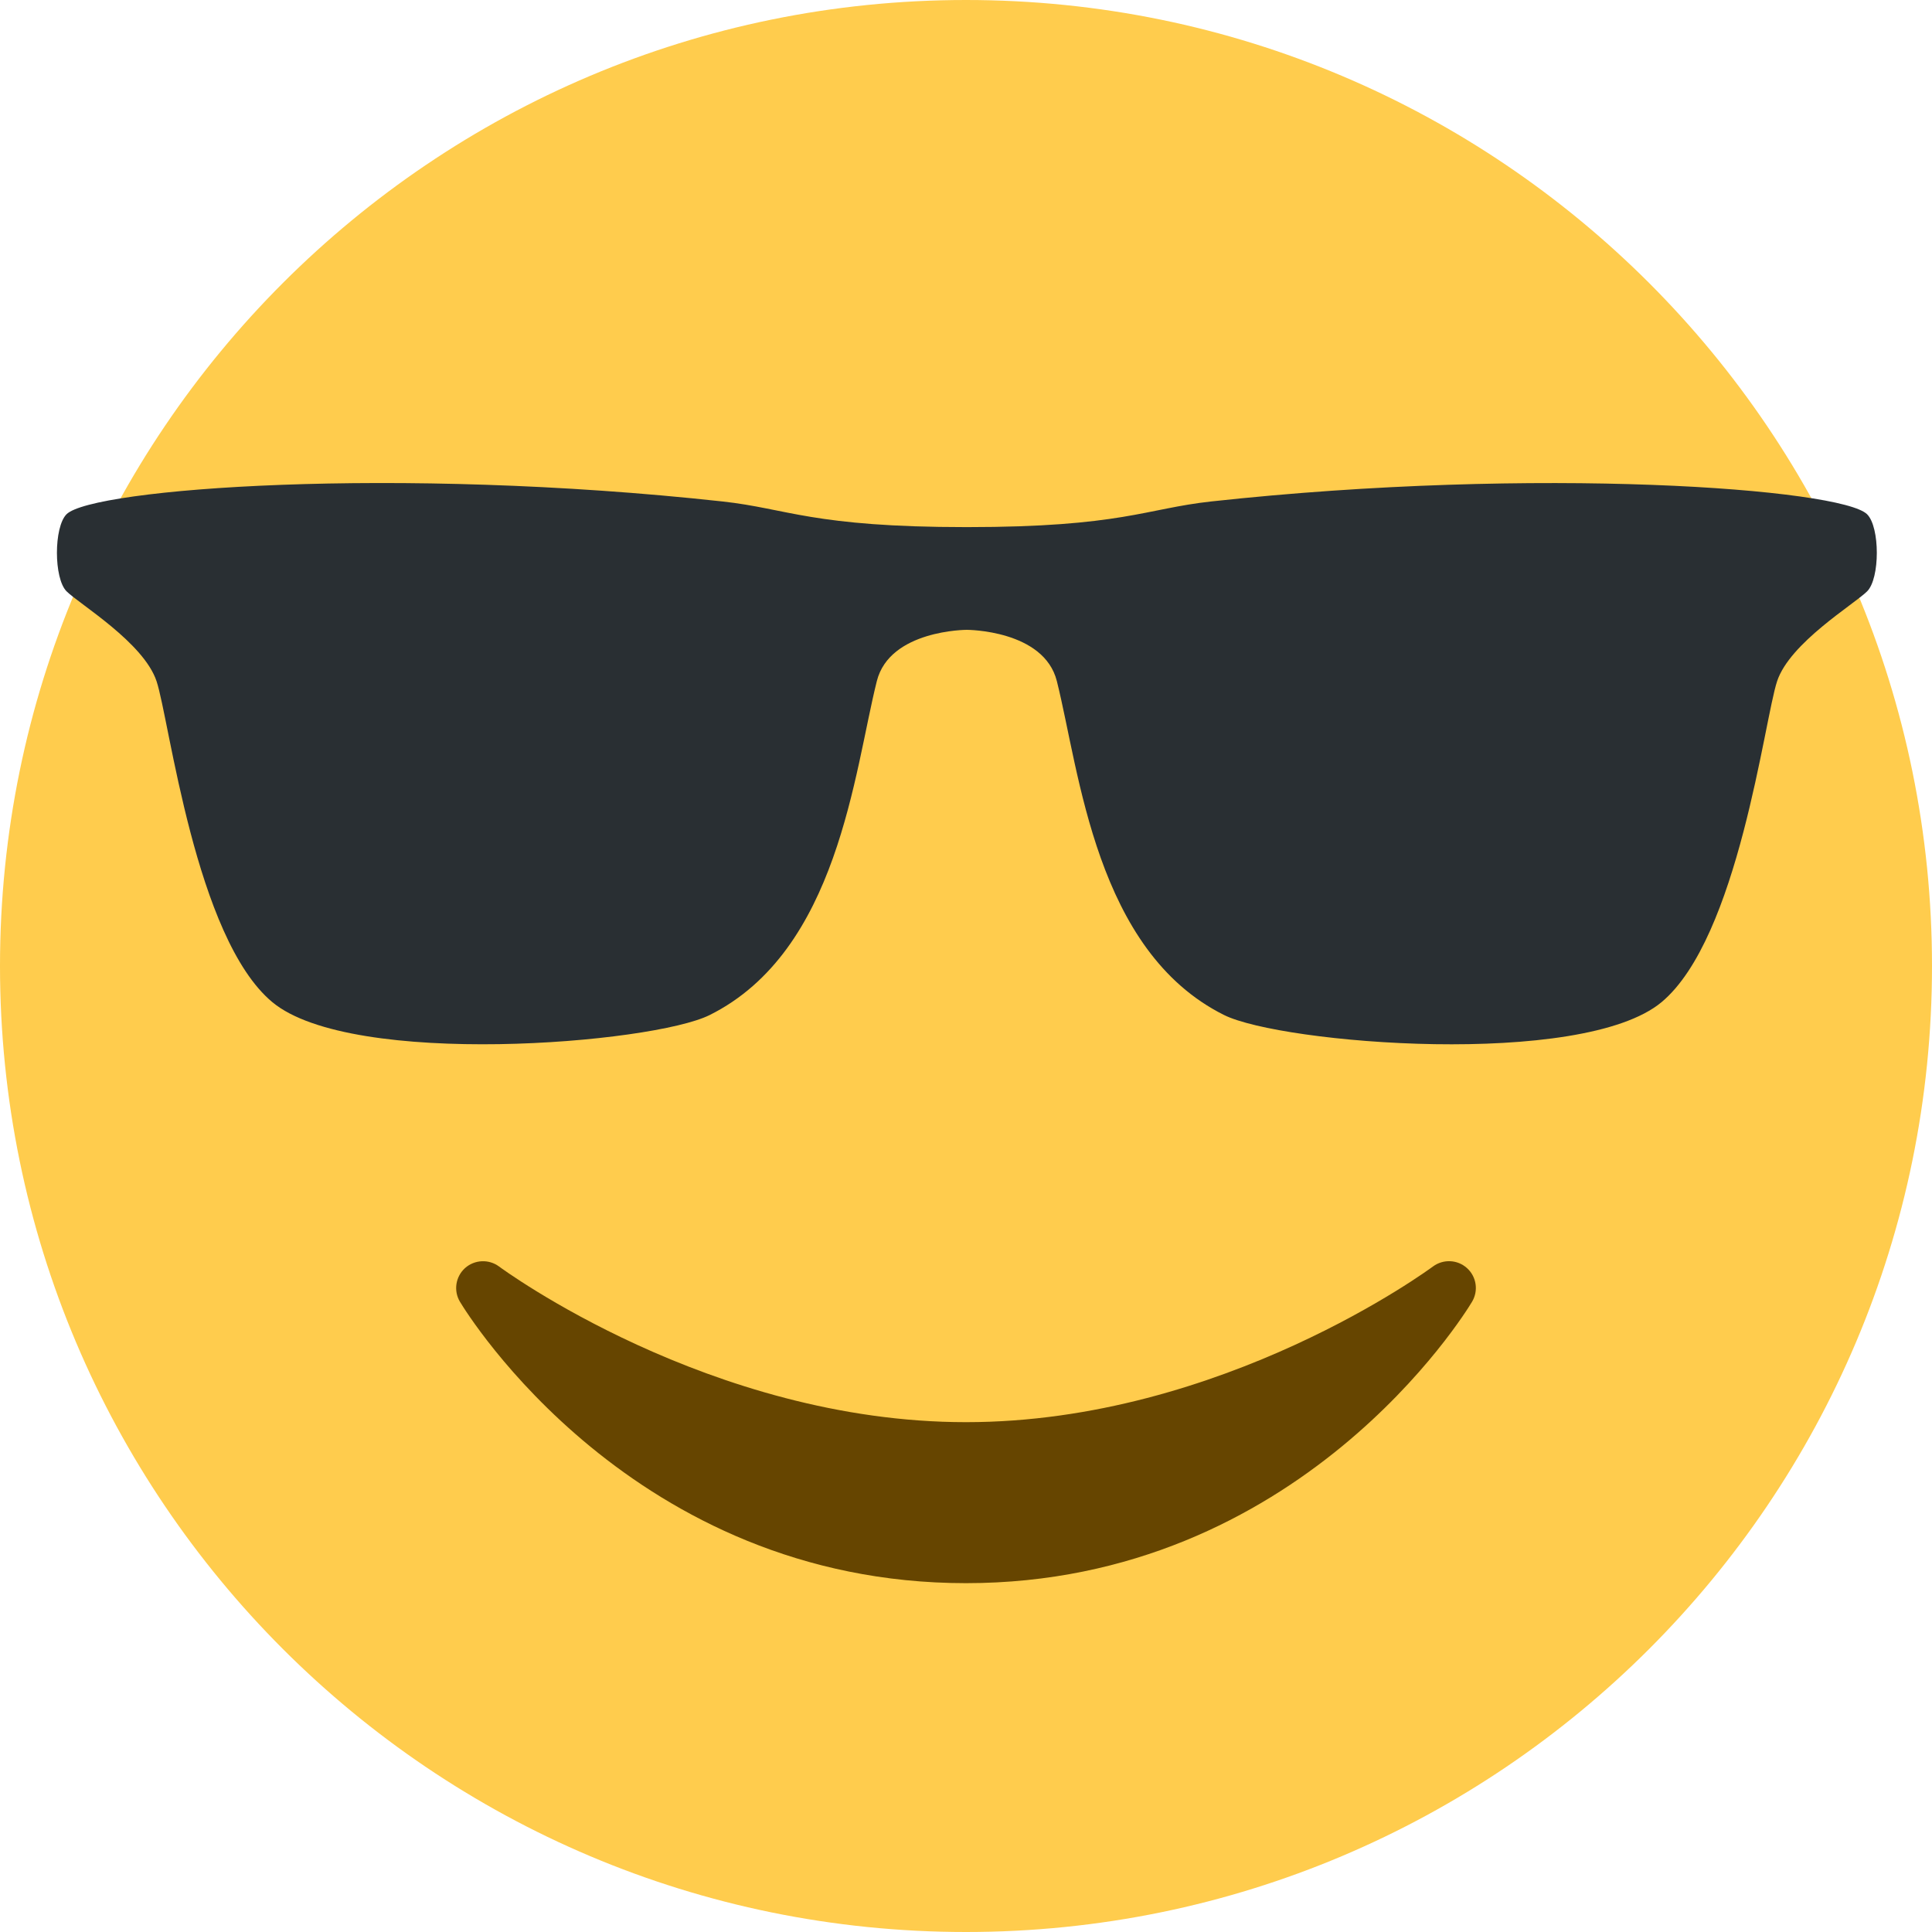
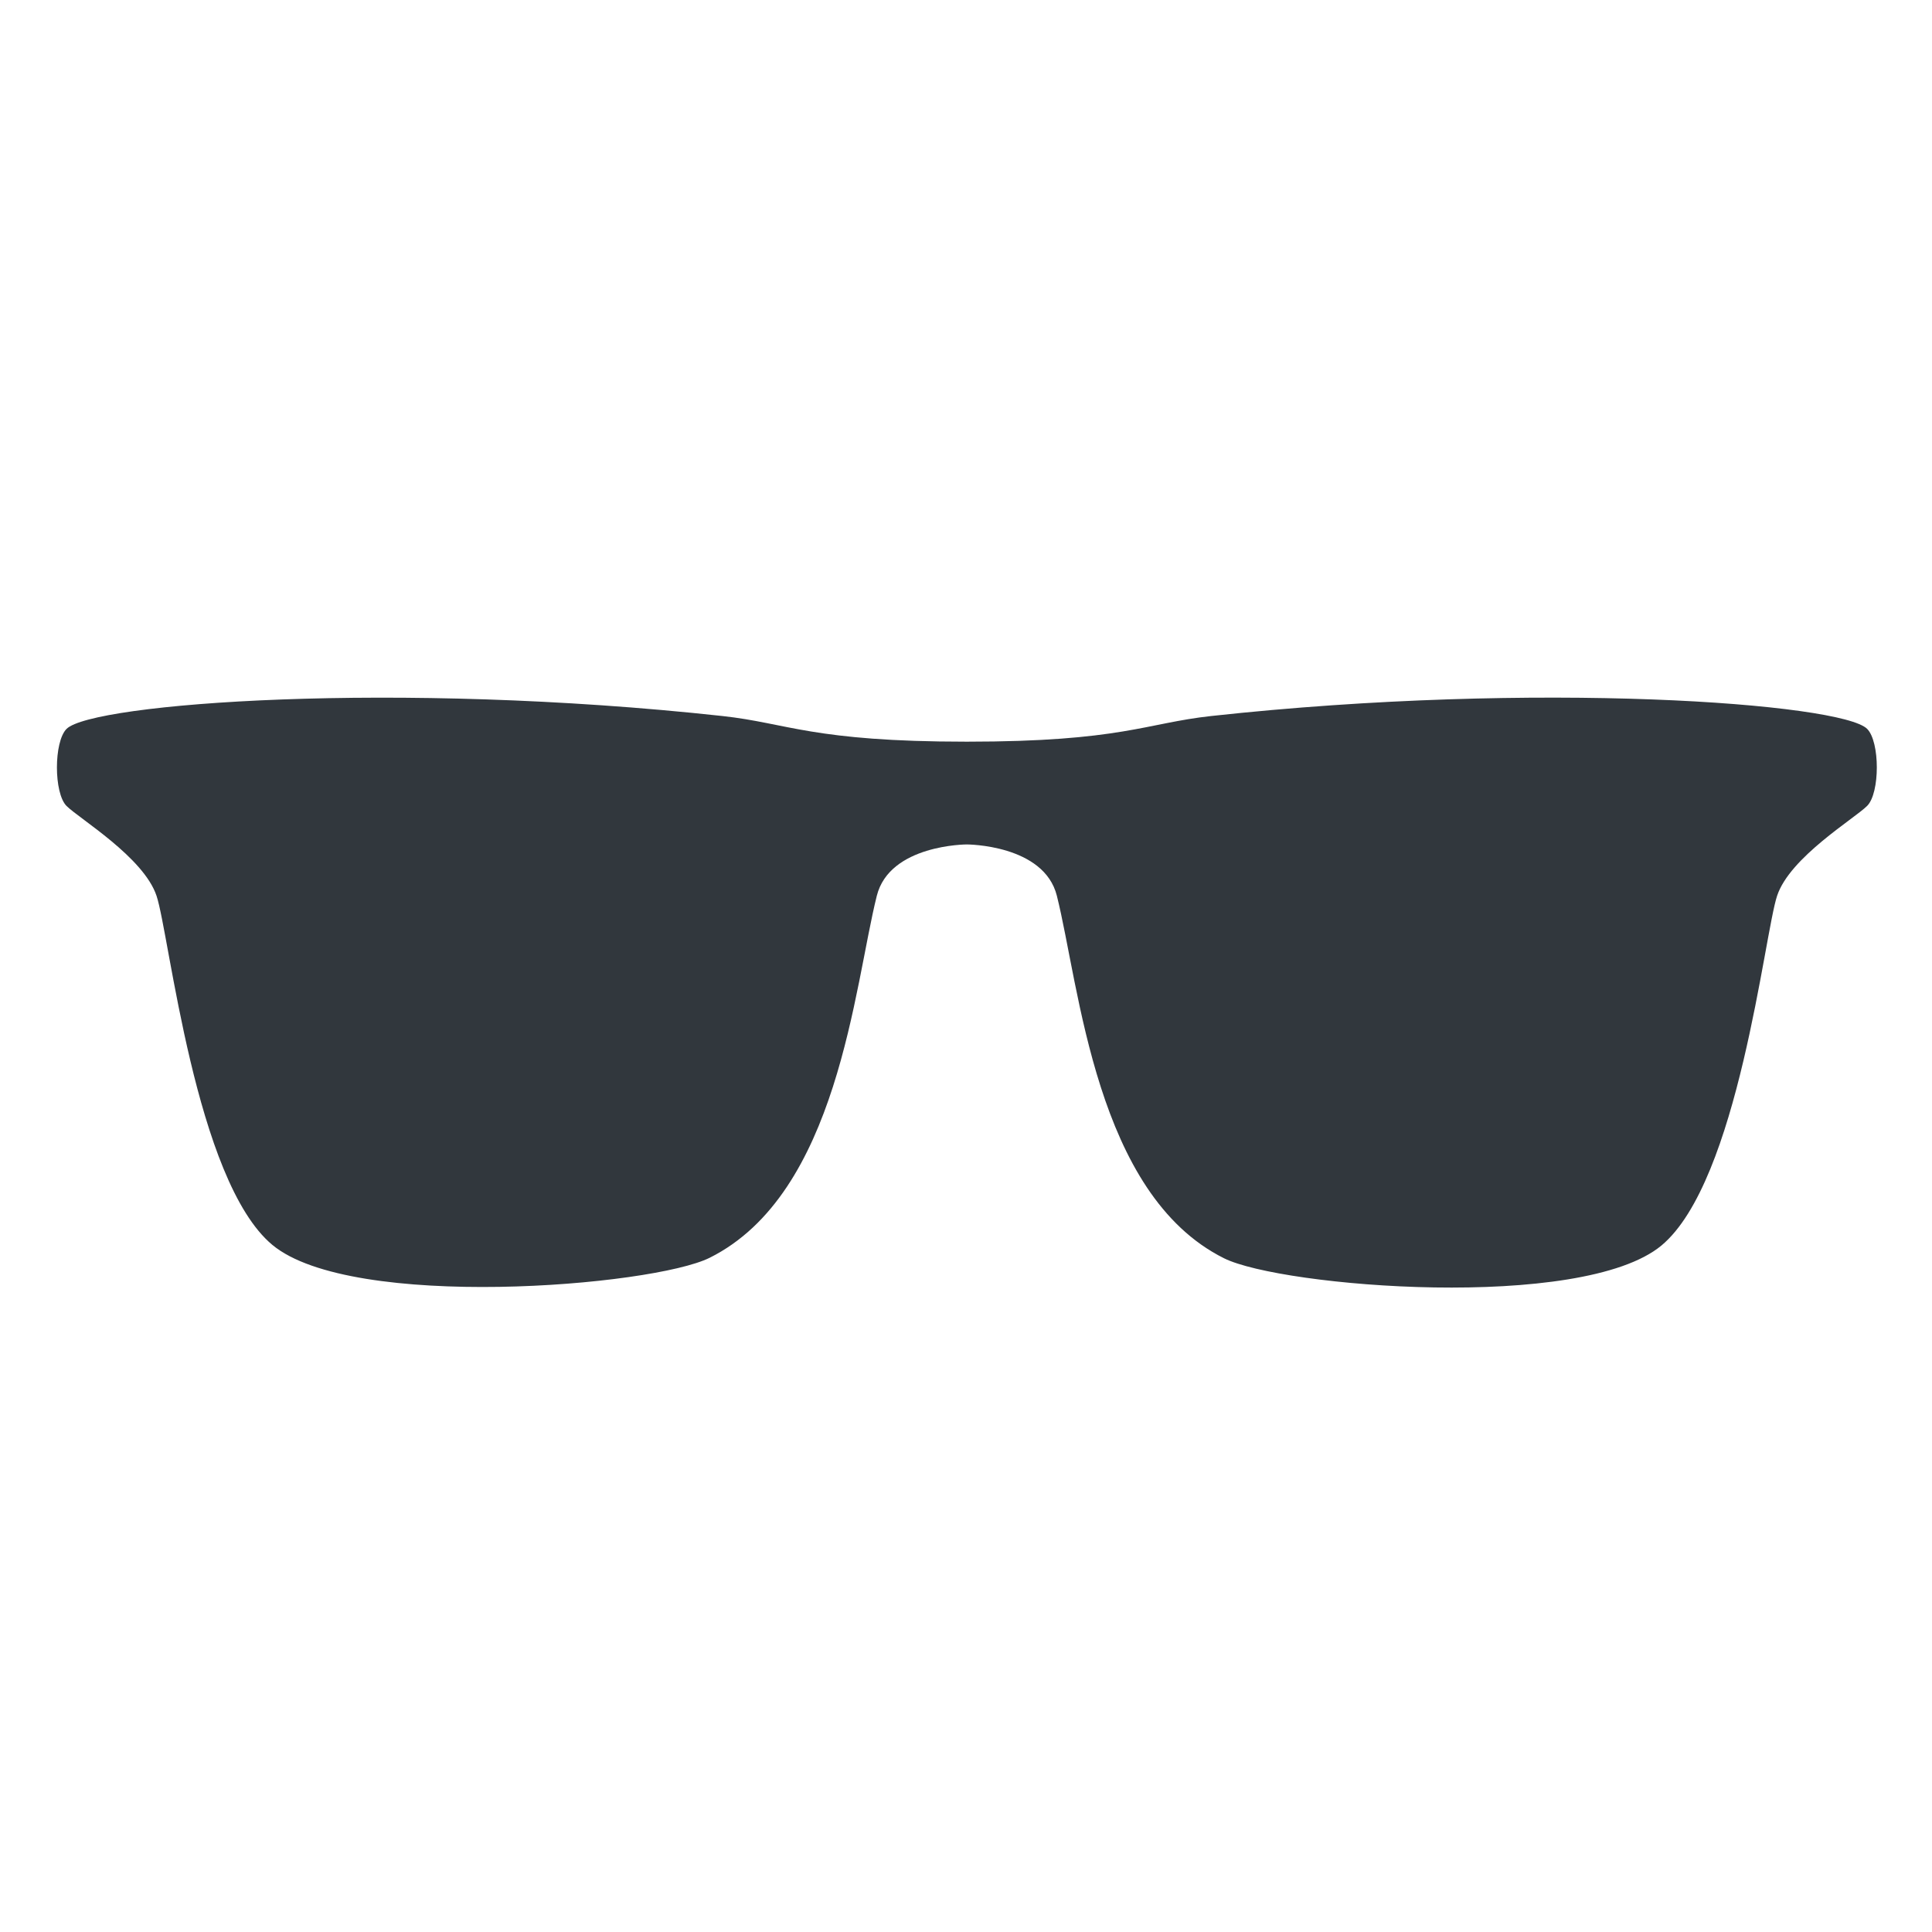
<svg xmlns="http://www.w3.org/2000/svg" viewBox="0 0 36 36">
-   <path fill="#FFCC4D" d="M36 18c0 9.941-8.059 18-18 18S0 27.941 0 18 8.059 0 18 0s18 8.059 18 18" />
-   <path fill-rule="evenodd" clip-rule="evenodd" fill="#292F33" d="M1.24 11.018c.24.239 1.438.957 1.677 1.675.24.717.72 4.784 2.158 5.981 1.483 1.232 7.077.774 8.148.24 2.397-1.195 2.691-4.531 3.115-6.221.239-.957 1.677-.957 1.677-.957s1.438 0 1.678.956c.424 1.691.72 5.027 3.115 6.221 1.072.535 6.666.994 8.151-.238 1.436-1.197 1.915-5.264 2.155-5.982.238-.717 1.438-1.435 1.677-1.674.241-.239.241-1.196 0-1.436-.479-.478-6.134-.904-12.223-.239-1.215.133-1.677.478-4.554.478-2.875 0-3.339-.346-4.553-.478-6.085-.666-11.741-.24-12.221.238-.239.239-.239 1.197 0 1.436z" />
-   <path fill="#664500" d="M27.335 23.629c-.178-.161-.444-.171-.635-.029-.039.029-3.922 2.9-8.7 2.9-4.766 0-8.662-2.871-8.7-2.9-.191-.142-.457-.13-.635.029-.177.16-.217.424-.094.628C8.7 24.472 11.788 29.5 18 29.5s9.301-5.028 9.429-5.243c.123-.205.084-.468-.094-.628z" />
+   <path fill-rule="evenodd" clip-rule="evenodd" fill="#31373D" d="M1.24 15.018c.24.239 1.438.957 1.677 1.675.24.717.72 5.307 2.158 6.504 1.483 1.232 7.077.773 8.148.24 2.397-1.195 2.691-5.055 3.115-6.745.239-.957 1.677-.957 1.677-.957s1.438 0 1.678.956c.424 1.691.72 5.562 3.115 6.755 1.072.535 6.666.994 8.151-.238 1.436-1.197 1.915-5.799 2.155-6.517.238-.717 1.438-1.435 1.677-1.674.241-.239.241-1.196 0-1.436-.479-.478-6.134-.904-12.223-.239-1.215.133-1.677.478-4.554.478-2.875 0-3.339-.346-4.553-.478-6.085-.664-11.741-.238-12.221.24-.239.239-.239 1.197 0 1.436z" />
</svg>
